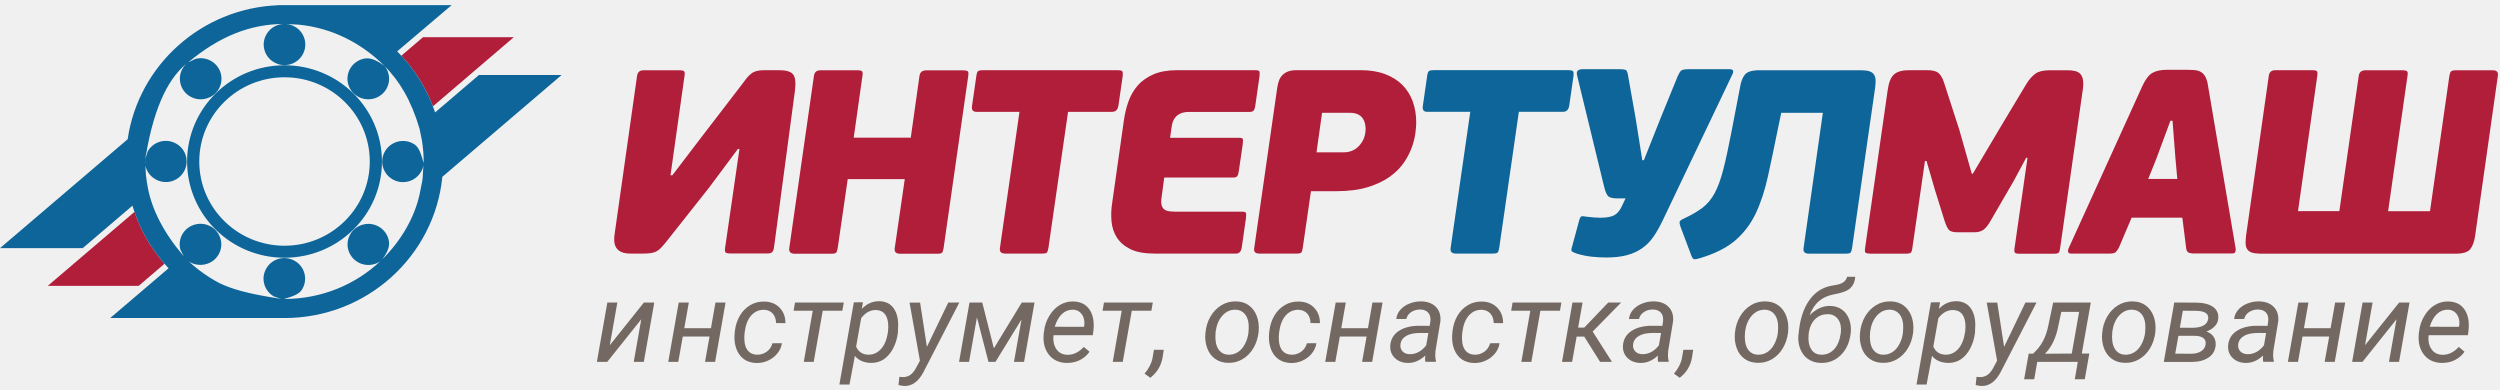
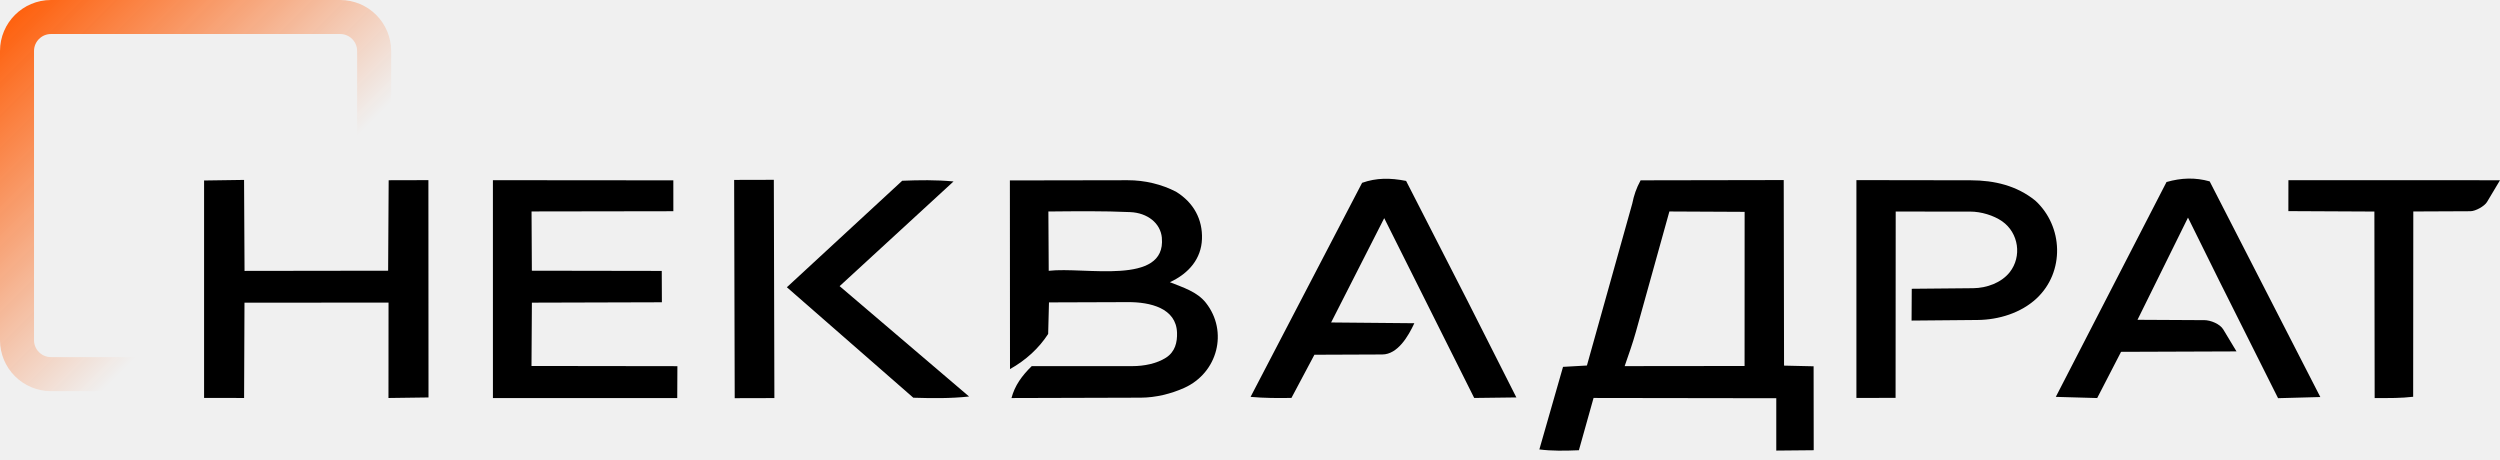
- <svg xmlns="http://www.w3.org/2000/svg" width="289" height="45" viewBox="0 0 289 45" fill="none">
-   <g clip-path="url(#clip0_2073_138)">
-     <path fill-rule="evenodd" clip-rule="evenodd" d="M157.142 16.822C157.621 16.289 157.866 15.635 157.866 14.871C157.866 14.669 157.835 14.458 157.784 14.247C157.733 14.036 157.642 13.835 157.509 13.654C157.377 13.473 157.193 13.322 156.959 13.211C156.724 13.1 156.419 13.04 156.052 13.04H152.831L152.189 17.607H155.257C156.031 17.627 156.663 17.355 157.142 16.822ZM251.696 20.684L251.482 18.321L251.145 13.955H250.901L249.25 18.411L248.332 20.684H251.696ZM260.308 29.194C260.064 29.113 259.89 28.982 259.778 28.811C259.666 28.64 259.605 28.429 259.595 28.188C259.585 27.946 259.605 27.655 259.636 27.313L262.275 8.745C262.337 8.323 262.591 8.112 263.04 8.112H267.27C267.596 8.112 267.789 8.162 267.851 8.252C267.912 8.343 267.922 8.514 267.881 8.755L265.649 24.406H270.429L272.671 8.755C272.733 8.333 272.998 8.122 273.466 8.122H277.666C278.012 8.122 278.216 8.172 278.277 8.262C278.338 8.353 278.349 8.524 278.308 8.765L276.065 24.416H280.907L283.149 8.765C283.19 8.524 283.251 8.353 283.333 8.262C283.414 8.172 283.618 8.122 283.944 8.122H288.174C288.622 8.122 288.816 8.333 288.755 8.755L286.115 27.323C286.013 27.987 285.819 28.489 285.544 28.821C285.269 29.153 284.719 29.324 283.903 29.324H261.277C260.879 29.314 260.553 29.274 260.308 29.194ZM239.088 29.143C239.047 29.033 239.057 28.892 239.119 28.731L247.639 9.982C248.006 9.178 248.404 8.655 248.822 8.423C249.239 8.192 249.78 8.071 250.432 8.071H252.858C253.204 8.071 253.51 8.091 253.775 8.112C254.04 8.142 254.274 8.222 254.468 8.343C254.662 8.464 254.825 8.655 254.957 8.906C255.09 9.158 255.192 9.51 255.253 9.952L258.443 28.731C258.463 28.831 258.453 28.952 258.412 29.093C258.372 29.234 258.239 29.304 258.015 29.304H253.602C253.378 29.304 253.184 29.274 253.031 29.214C252.878 29.153 252.786 29.012 252.735 28.791L252.277 25.16H246.416L244.938 28.64C244.816 28.862 244.694 29.033 244.582 29.143C244.469 29.254 244.245 29.314 243.889 29.314H239.414C239.241 29.314 239.129 29.264 239.088 29.143ZM215.707 29.244C215.595 29.194 215.554 29.023 215.595 28.741L218.204 10.505C218.326 9.56 218.581 8.916 218.958 8.594C219.335 8.272 219.916 8.112 220.691 8.112H222.78C223.412 8.112 223.861 8.232 224.116 8.464C224.37 8.695 224.584 9.077 224.747 9.6L226.501 15.021L227.938 20.081H228.06L231.311 14.599L234.257 9.691C234.583 9.168 234.93 8.775 235.296 8.514C235.663 8.252 236.214 8.122 236.958 8.122H238.976C239.302 8.122 239.587 8.142 239.832 8.202C240.077 8.252 240.28 8.353 240.444 8.504C240.607 8.655 240.719 8.876 240.78 9.168C240.841 9.459 240.841 9.842 240.78 10.304L238.14 28.751C238.099 29.033 238.028 29.204 237.926 29.254C237.824 29.304 237.651 29.334 237.406 29.334H233.482C233.258 29.334 233.085 29.314 232.983 29.254C232.871 29.204 232.83 29.033 232.871 28.751L234.379 18.24H234.226L232.759 20.966L230.119 25.512C229.833 26.015 229.558 26.367 229.293 26.558C229.028 26.749 228.682 26.85 228.254 26.85H226.256C225.767 26.85 225.441 26.749 225.277 26.558C225.114 26.367 224.951 26.015 224.788 25.512L223.657 21.881L222.709 18.612H222.526L221.058 28.741C221.017 29.023 220.946 29.194 220.844 29.244C220.742 29.294 220.579 29.324 220.355 29.324H216.217C215.992 29.314 215.829 29.294 215.707 29.244ZM144.983 28.711L147.653 10.113C147.694 9.852 147.755 9.6 147.837 9.359C147.918 9.117 148.041 8.906 148.204 8.725C148.367 8.544 148.581 8.393 148.846 8.283C149.111 8.172 149.447 8.112 149.855 8.112H157.275C158.355 8.112 159.303 8.262 160.108 8.564C160.913 8.866 161.586 9.288 162.116 9.821C162.646 10.354 163.044 10.998 163.319 11.742C163.584 12.487 163.716 13.302 163.716 14.167C163.716 14.448 163.686 14.841 163.625 15.343C163.563 15.846 163.431 16.389 163.227 16.983C163.023 17.566 162.717 18.16 162.31 18.773C161.902 19.377 161.352 19.93 160.669 20.423C159.986 20.916 159.14 21.318 158.131 21.63C157.122 21.942 155.899 22.102 154.462 22.102H151.547L150.589 28.711C150.548 28.952 150.497 29.113 150.426 29.194C150.354 29.274 150.161 29.314 149.824 29.314H145.595C145.126 29.314 144.922 29.113 144.983 28.711ZM130.673 28.801C129.98 28.459 129.46 28.007 129.103 27.453C128.757 26.9 128.553 26.277 128.492 25.593C128.431 24.909 128.451 24.225 128.553 23.561L129.929 13.865C130.031 13.141 130.204 12.427 130.449 11.732C130.693 11.039 131.05 10.425 131.519 9.882C131.988 9.349 132.599 8.916 133.343 8.594C134.087 8.272 135.015 8.112 136.116 8.112H145.105C145.35 8.112 145.503 8.152 145.564 8.222C145.625 8.293 145.635 8.504 145.595 8.846L145.105 12.266C145.065 12.527 144.993 12.708 144.901 12.799C144.81 12.889 144.657 12.94 144.422 12.94H137.481C137.094 12.94 136.768 12.99 136.513 13.1C136.258 13.211 136.055 13.352 135.912 13.513C135.769 13.674 135.657 13.855 135.586 14.056C135.514 14.257 135.463 14.458 135.443 14.659L135.26 15.927H143.23C143.475 15.927 143.617 15.967 143.658 16.047C143.699 16.128 143.699 16.339 143.658 16.681L143.199 19.829C143.159 20.091 143.097 20.272 143.016 20.372C142.934 20.473 142.781 20.523 142.557 20.523H134.587L134.281 22.797C134.22 23.179 134.22 23.48 134.281 23.702C134.342 23.923 134.444 24.094 134.587 24.205C134.73 24.315 134.913 24.386 135.127 24.416C135.341 24.446 135.576 24.466 135.82 24.466H143.576C143.801 24.466 143.943 24.506 144.005 24.577C144.066 24.647 144.076 24.858 144.035 25.201L143.546 28.62C143.464 29.083 143.25 29.314 142.904 29.314H133.486C132.304 29.314 131.366 29.143 130.673 28.801ZM115.589 28.681L117.851 12.929H112.888C112.46 12.929 112.286 12.698 112.368 12.235L112.857 8.846C112.898 8.504 112.969 8.293 113.071 8.222C113.173 8.152 113.336 8.112 113.56 8.112H129.226C129.47 8.112 129.633 8.152 129.715 8.222C129.797 8.293 129.817 8.504 129.776 8.846L129.287 12.235C129.205 12.698 128.961 12.929 128.553 12.929H123.467L121.194 28.681C121.153 28.922 121.092 29.093 121.031 29.183C120.96 29.274 120.756 29.314 120.43 29.314H116.2C115.731 29.314 115.527 29.103 115.589 28.681ZM91.239 28.681L94.093 8.755C94.154 8.333 94.409 8.122 94.858 8.122H99.087C99.413 8.122 99.607 8.172 99.668 8.262C99.729 8.353 99.74 8.524 99.699 8.765L98.69 15.917H105.284L106.293 8.765C106.354 8.343 106.619 8.132 107.088 8.132H111.287C111.634 8.132 111.838 8.182 111.899 8.272C111.96 8.363 111.97 8.534 111.93 8.775L109.076 28.701C109.035 28.942 108.974 29.113 108.902 29.204C108.831 29.294 108.617 29.334 108.271 29.334H104.071C103.582 29.334 103.368 29.123 103.429 28.701L104.591 20.704H97.997L96.835 28.701C96.794 28.942 96.733 29.113 96.662 29.204C96.59 29.294 96.386 29.334 96.06 29.334H91.83C91.382 29.314 91.178 29.103 91.239 28.681ZM71.833 29.133C71.568 29.012 71.364 28.841 71.232 28.63C71.099 28.419 71.028 28.168 71.008 27.876C70.987 27.584 71.008 27.262 71.069 26.92L73.647 8.755C73.709 8.333 73.963 8.122 74.412 8.122H78.519C78.846 8.122 79.039 8.172 79.1 8.262C79.161 8.353 79.172 8.524 79.131 8.765L77.51 20.262H77.724L80.915 16.078L85.98 9.479C86.204 9.158 86.408 8.906 86.592 8.725C86.775 8.544 86.969 8.403 87.172 8.313C87.376 8.222 87.601 8.162 87.835 8.142C88.07 8.122 88.365 8.112 88.712 8.112H90.057C90.872 8.112 91.412 8.272 91.677 8.594C91.942 8.916 92.014 9.55 91.892 10.505L89.466 28.671C89.425 28.892 89.354 29.053 89.252 29.153C89.15 29.254 88.966 29.304 88.701 29.304H84.502C84.156 29.304 83.942 29.254 83.87 29.174C83.799 29.083 83.778 28.912 83.819 28.671L85.481 17.224H85.297L81.954 21.71L77.021 27.946C76.776 28.248 76.562 28.489 76.389 28.671C76.216 28.852 76.032 28.992 75.839 29.083C75.645 29.174 75.431 29.234 75.197 29.264C74.962 29.294 74.667 29.314 74.32 29.314H72.914C72.465 29.314 72.098 29.254 71.833 29.133Z" fill="#B11E3A" />
-     <path fill-rule="evenodd" clip-rule="evenodd" d="M167.691 28.68L169.964 12.928H165C164.572 12.928 164.399 12.697 164.481 12.235L164.97 8.845C165.011 8.503 165.082 8.292 165.184 8.221C165.286 8.151 165.449 8.111 165.673 8.111H181.338C181.583 8.111 181.746 8.151 181.828 8.221C181.909 8.292 181.93 8.503 181.889 8.845L181.4 12.235C181.318 12.697 181.073 12.928 180.666 12.928H175.58L173.307 28.68C173.266 28.921 173.205 29.092 173.134 29.183C173.062 29.273 172.859 29.313 172.532 29.313H168.303C167.834 29.313 167.63 29.102 167.691 28.68ZM184.019 29.675C183.438 29.615 182.847 29.494 182.256 29.313C181.97 29.213 181.787 29.122 181.705 29.042C181.624 28.961 181.634 28.78 181.736 28.499L182.562 25.441C182.643 25.159 182.745 25.009 182.857 24.998C182.969 24.988 183.153 25.009 183.397 25.049C183.703 25.089 183.988 25.119 184.243 25.139C184.498 25.159 184.743 25.169 184.967 25.169C185.68 25.169 186.221 25.079 186.577 24.898C186.934 24.717 187.24 24.365 187.484 23.842L187.912 22.936H186.965C186.394 22.936 186.027 22.836 185.864 22.635C185.701 22.434 185.558 22.081 185.436 21.579L182.307 8.704C182.246 8.422 182.286 8.231 182.419 8.141C182.551 8.05 182.704 8 182.898 8H187.158C187.607 8 187.872 8.04 187.974 8.111C188.065 8.181 188.147 8.382 188.198 8.704L189.085 13.703L189.849 18.521H190.032L192.03 13.492L193.936 8.825C194.079 8.503 194.211 8.282 194.334 8.171C194.456 8.06 194.741 8 195.19 8H199.939C200.347 8 200.459 8.191 200.276 8.573L192.214 25.471C191.867 26.195 191.51 26.829 191.143 27.362C190.777 27.895 190.338 28.338 189.839 28.69C189.339 29.042 188.758 29.313 188.086 29.494C187.423 29.675 186.628 29.766 185.711 29.766C185.161 29.766 184.6 29.736 184.019 29.675ZM195.526 29.565L194.242 26.145C194.16 25.904 194.14 25.723 194.181 25.612C194.222 25.501 194.385 25.381 194.67 25.26C195.526 24.858 196.24 24.445 196.8 24.023C197.361 23.6 197.83 23.037 198.217 22.323C198.594 21.619 198.93 20.703 199.216 19.587C199.501 18.471 199.817 17.012 200.164 15.212L201.142 10.122C201.244 9.458 201.438 8.956 201.713 8.624C201.988 8.292 202.538 8.121 203.354 8.121H215.126C215.533 8.121 215.86 8.161 216.104 8.241C216.349 8.322 216.532 8.453 216.634 8.624C216.746 8.795 216.808 9.006 216.818 9.257C216.828 9.509 216.807 9.8 216.767 10.122L214.096 28.69C214.056 28.931 213.994 29.102 213.933 29.193C213.862 29.283 213.658 29.323 213.332 29.323H209.102C208.633 29.323 208.429 29.112 208.491 28.69L210.723 13.039H205.912L205.606 14.498C205.158 16.721 204.75 18.662 204.383 20.341C204.016 22.021 203.537 23.47 202.946 24.707C202.355 25.934 201.56 26.97 200.571 27.815C199.583 28.65 198.247 29.323 196.576 29.826C196.229 29.927 195.995 29.977 195.873 29.977C195.74 29.957 195.628 29.826 195.526 29.565Z" fill="#0D6599" />
-     <path fill-rule="evenodd" clip-rule="evenodd" d="M45.712 9.065L45.478 8.784C44.877 8.05 45.295 8.522 45.712 9.065ZM46.395 6.44L48.903 4.298H59.401L50.044 12.294C49.219 10.111 47.965 8.13 46.395 6.44ZM5.524 33.044L15.543 24.495C16.308 26.718 17.5 28.749 19.019 30.489L16.033 33.044H5.524Z" fill="#B11E3A" />
-     <path fill-rule="evenodd" clip-rule="evenodd" d="M32.788 2.777C32.737 2.777 32.758 2.777 32.768 2.777C32.809 2.777 32.85 2.767 32.788 2.777ZM16.817 18.971L16.807 18.539C16.858 17.08 16.797 17.865 16.797 18.669L16.817 18.971ZM42.746 18.669C42.746 13.298 38.333 8.933 32.89 8.933C27.448 8.933 23.035 13.298 23.035 18.669C23.035 24.041 27.448 28.406 32.89 28.406C38.333 28.406 42.746 24.041 42.746 18.669ZM21.628 18.669C21.628 12.534 26.673 7.545 32.89 7.545C39.108 7.545 44.153 12.524 44.153 18.669C44.153 24.815 39.108 29.794 32.89 29.794C26.673 29.794 21.628 24.815 21.628 18.669ZM43.969 30.196C43.745 30.357 43.49 30.478 43.205 30.548C41.921 30.89 40.606 30.136 40.259 28.868C39.913 27.601 40.677 26.294 41.962 25.962C43.246 25.62 44.56 26.374 44.907 27.641C45.08 28.275 44.978 28.919 44.204 29.965C46.385 27.812 47.934 25.107 48.505 22.461L48.79 21.033L48.851 20.661L48.953 19.052C48.933 19.293 48.841 19.585 48.668 19.866C48.005 21.003 46.528 21.395 45.386 20.731C44.234 20.078 43.837 18.619 44.51 17.483C45.172 16.346 46.65 15.954 47.791 16.617C48.219 16.859 48.546 17.221 48.964 18.84L48.974 18.659C48.974 17.955 48.923 17.251 48.851 16.768L48.77 16.215L48.505 14.898C47.526 11.578 46.191 9.376 44.428 7.595C44.642 7.847 44.805 8.148 44.897 8.49C45.243 9.758 44.479 11.065 43.195 11.397C41.91 11.739 40.596 10.985 40.249 9.718C39.903 8.45 40.667 7.153 41.951 6.811C42.593 6.64 43.246 6.74 44.438 7.615C41.737 4.93 38.323 3.23 34.593 2.858L34.531 2.848L32.89 2.767L32.788 2.777C33.186 2.747 33.665 2.838 34.093 3.089C35.245 3.743 35.632 5.201 34.97 6.338C34.307 7.475 32.829 7.867 31.688 7.203C30.536 6.549 30.139 5.091 30.811 3.954C31.229 3.23 31.983 2.808 32.768 2.767C28.936 2.797 25.399 4.165 21.74 7.223L22.576 6.811C23.86 6.469 25.175 7.223 25.521 8.49C25.868 9.758 25.104 11.065 23.819 11.397C22.535 11.739 21.22 10.985 20.874 9.718C20.619 8.772 20.976 7.796 21.689 7.253C19.742 8.772 17.857 11.85 16.827 18.197L16.817 18.297L17.092 17.472C17.755 16.336 19.223 15.944 20.374 16.607C21.526 17.261 21.913 18.72 21.251 19.856C20.588 20.993 19.121 21.385 17.969 20.721C17.317 20.349 16.919 19.735 16.807 19.122L16.868 20.248L16.97 20.993L17.082 21.667C17.571 24.262 18.927 26.917 21.241 29.623L20.853 28.858C20.507 27.591 21.271 26.284 22.555 25.951C23.84 25.61 25.154 26.364 25.501 27.631C25.848 28.899 25.083 30.206 23.799 30.538C23.075 30.729 22.331 30.568 21.832 30.226C22.892 31.212 24.095 32.057 25.389 32.741C26.795 33.395 28.497 33.948 32.462 34.541H32.472L31.667 34.27C30.516 33.616 30.118 32.157 30.791 31.021C31.453 29.884 32.921 29.492 34.073 30.156C35.224 30.81 35.612 32.268 34.949 33.405C34.705 33.827 34.338 34.149 32.799 34.561C31.718 34.531 32.289 34.561 32.86 34.561C37.181 34.561 41.085 32.902 43.969 30.196ZM12.73 36.774L19.488 31.011C17.571 28.979 16.124 26.515 15.309 23.779L9.56 28.687H0L14.758 16.095C16.002 7.555 23.279 0.937 32.177 0.605L32.187 0.595H52.205L45.916 5.936C47.883 7.897 49.402 10.311 50.299 12.996L55.364 8.671H64.925L51.135 20.44C50.227 29.603 42.41 36.764 32.89 36.764H12.73V36.774Z" fill="#0D6599" />
-     <path d="M82.668 41.832H81.5L82.023 38.901H78.93L78.408 41.832H77.251L78.459 34.971H79.627L79.104 37.942H82.186L82.709 34.971H83.876L82.668 41.832Z" fill="#736962" />
-     <path d="M87.511 41.004C87.931 41.014 88.3 40.893 88.638 40.651C88.976 40.408 89.191 40.075 89.293 39.681L90.389 39.67C90.327 40.105 90.153 40.499 89.867 40.853C89.58 41.206 89.222 41.489 88.791 41.681C88.361 41.883 87.911 41.974 87.46 41.964C86.887 41.954 86.395 41.803 85.996 41.52C85.597 41.227 85.3 40.822 85.115 40.307C84.931 39.792 84.859 39.206 84.921 38.559L84.952 38.246C85.034 37.589 85.228 36.993 85.535 36.477C85.843 35.962 86.242 35.558 86.744 35.265C87.245 34.972 87.788 34.84 88.392 34.86C89.119 34.881 89.703 35.123 90.143 35.588C90.583 36.053 90.798 36.639 90.798 37.356L89.713 37.346C89.703 36.902 89.58 36.538 89.334 36.255C89.088 35.982 88.761 35.831 88.341 35.81C87.737 35.8 87.235 36.023 86.836 36.477C86.436 36.932 86.191 37.569 86.088 38.387L86.068 38.549C86.037 38.822 86.037 39.094 86.058 39.387C86.088 39.883 86.232 40.277 86.477 40.56C86.723 40.843 87.061 40.994 87.511 41.004Z" fill="#736962" />
-     <path d="M97.372 35.921H95.109L94.065 41.832H92.918L93.952 35.921H91.74L91.904 34.971H97.546L97.372 35.921Z" fill="#736962" />
-     <path d="M103.803 38.426C103.721 39.123 103.526 39.75 103.229 40.306C102.932 40.861 102.564 41.276 102.133 41.559C101.693 41.831 101.212 41.963 100.679 41.953C99.871 41.932 99.256 41.67 98.826 41.144L98.201 44.449H97.034L98.703 34.95L99.758 34.94L99.625 35.708C100.198 35.102 100.884 34.809 101.683 34.819C102.349 34.839 102.871 35.081 103.239 35.546C103.608 36.011 103.813 36.658 103.833 37.486C103.833 37.759 103.823 38.022 103.803 38.275V38.426ZM102.656 38.305L102.686 37.769C102.686 37.153 102.564 36.678 102.328 36.355C102.093 36.031 101.744 35.859 101.294 35.839C100.618 35.819 100.045 36.132 99.553 36.779L98.969 40.063C99.225 40.669 99.697 40.983 100.372 41.003C100.946 41.013 101.437 40.791 101.847 40.336C102.267 39.881 102.533 39.204 102.656 38.305Z" fill="#736962" />
-     <path d="M107.151 40.094L109.619 34.971H110.899L106.772 42.974C106.199 44.085 105.462 44.631 104.561 44.621C104.407 44.621 104.171 44.581 103.864 44.51L103.967 43.56L104.264 43.59C104.632 43.61 104.95 43.53 105.216 43.348C105.482 43.166 105.718 42.873 105.922 42.479L106.342 41.691L105.144 34.981H106.363L107.151 40.094Z" fill="#736962" />
-     <path d="M114.891 40.266L118.117 34.971H119.591L118.383 41.832H117.216L118.086 36.931L115.076 41.832H114.267L112.936 36.688L112.024 41.832H110.867L112.075 34.971H113.55L114.891 40.266Z" fill="#736962" />
-     <path d="M123.288 41.954C122.428 41.934 121.742 41.621 121.26 41.014C120.779 40.408 120.564 39.62 120.646 38.66L120.677 38.387C120.748 37.71 120.953 37.084 121.291 36.528C121.629 35.962 122.039 35.538 122.52 35.255C123.001 34.972 123.523 34.83 124.086 34.85C124.803 34.871 125.366 35.103 125.766 35.558C126.175 36.013 126.39 36.619 126.431 37.397C126.442 37.67 126.431 37.943 126.401 38.226L126.329 38.751H121.793C121.711 39.367 121.823 39.903 122.1 40.337C122.387 40.772 122.806 40.994 123.38 41.014C124.066 41.035 124.701 40.732 125.284 40.105L125.95 40.661C125.663 41.075 125.284 41.398 124.824 41.631C124.373 41.853 123.861 41.964 123.288 41.954ZM124.035 35.8C123.554 35.79 123.134 35.952 122.776 36.285C122.417 36.619 122.131 37.114 121.926 37.771L125.305 37.781L125.336 37.68C125.407 37.144 125.315 36.71 125.08 36.356C124.824 36.002 124.476 35.81 124.035 35.8Z" fill="#736962" />
-     <path d="M133.098 35.921H130.835L129.791 41.832H128.634L129.668 35.921H127.456L127.62 34.971H133.262L133.098 35.921Z" fill="#736962" />
-     <path d="M132.975 43.671L132.31 43.196C132.811 42.59 133.118 41.994 133.231 41.398L133.395 40.438H134.532L134.398 41.296C134.245 42.256 133.764 43.055 132.975 43.671Z" fill="#736962" />
-     <path d="M142.877 34.84C143.461 34.85 143.963 35.002 144.372 35.305C144.792 35.608 145.099 36.033 145.294 36.558C145.488 37.094 145.56 37.68 145.499 38.306L145.488 38.448C145.406 39.115 145.202 39.721 144.884 40.257C144.567 40.792 144.147 41.217 143.635 41.52C143.123 41.823 142.57 41.964 141.956 41.944C141.382 41.934 140.881 41.782 140.461 41.479C140.041 41.176 139.734 40.762 139.549 40.236C139.355 39.711 139.283 39.135 139.345 38.508C139.406 37.801 139.601 37.164 139.928 36.599C140.256 36.033 140.676 35.598 141.188 35.285C141.7 34.972 142.263 34.83 142.877 34.84ZM140.522 38.519C140.491 38.781 140.491 39.064 140.522 39.347C140.563 39.842 140.717 40.246 140.973 40.539C141.229 40.833 141.577 40.994 142.007 41.004C142.396 41.014 142.744 40.923 143.072 40.721C143.4 40.519 143.676 40.216 143.891 39.812C144.116 39.408 144.26 38.953 144.321 38.458C144.352 38.074 144.362 37.74 144.342 37.478C144.29 36.962 144.137 36.558 143.871 36.265C143.604 35.972 143.266 35.81 142.826 35.8C142.222 35.79 141.72 36.023 141.3 36.498C140.881 36.972 140.625 37.599 140.522 38.377V38.519Z" fill="#736962" />
-     <path d="M149.298 41.004C149.717 41.014 150.086 40.893 150.424 40.651C150.762 40.408 150.977 40.075 151.079 39.681L152.175 39.67C152.114 40.105 151.939 40.499 151.653 40.853C151.366 41.206 151.008 41.489 150.578 41.681C150.148 41.883 149.697 41.974 149.246 41.964C148.673 41.954 148.182 41.803 147.782 41.52C147.383 41.227 147.086 40.822 146.902 40.307C146.717 39.792 146.646 39.206 146.707 38.559L146.738 38.246C146.82 37.589 147.014 36.993 147.321 36.477C147.629 35.962 148.028 35.558 148.53 35.265C149.031 34.972 149.574 34.84 150.178 34.86C150.905 34.881 151.489 35.123 151.929 35.588C152.37 36.053 152.585 36.639 152.585 37.356L151.499 37.346C151.489 36.902 151.366 36.538 151.12 36.255C150.875 35.982 150.547 35.831 150.127 35.81C149.523 35.8 149.021 36.023 148.622 36.477C148.223 36.932 147.977 37.569 147.874 38.387L147.854 38.549C147.823 38.822 147.823 39.094 147.844 39.387C147.874 39.883 148.018 40.277 148.263 40.56C148.509 40.843 148.857 40.994 149.298 41.004Z" fill="#736962" />
-     <path d="M158.624 41.832H157.457L157.979 38.901H154.887L154.365 41.832H153.197L154.406 34.971H155.573L155.051 37.942H158.133L158.655 34.971H159.822L158.624 41.832Z" fill="#736962" />
-     <path d="M164.78 41.832C164.749 41.711 164.739 41.59 164.739 41.468L164.759 41.105C164.124 41.691 163.448 41.974 162.732 41.954C162.117 41.944 161.626 41.752 161.237 41.378C160.858 41.004 160.684 40.539 160.714 39.973C160.755 39.245 161.083 38.68 161.677 38.275C162.281 37.871 163.069 37.659 164.052 37.659L165.271 37.669L165.353 37.123C165.394 36.709 165.312 36.386 165.107 36.153C164.902 35.911 164.595 35.79 164.196 35.779C163.797 35.769 163.448 35.87 163.141 36.072C162.834 36.275 162.65 36.537 162.578 36.871L161.411 36.881C161.452 36.477 161.605 36.123 161.882 35.81C162.158 35.496 162.517 35.254 162.957 35.082C163.397 34.91 163.848 34.83 164.308 34.84C165.035 34.86 165.599 35.072 165.998 35.486C166.397 35.901 166.571 36.456 166.51 37.144L165.947 40.539L165.916 41.024C165.906 41.256 165.937 41.489 165.998 41.711L165.988 41.822H164.78V41.832ZM162.957 40.943C163.325 40.953 163.684 40.862 164.012 40.68C164.339 40.498 164.626 40.246 164.872 39.912L165.117 38.498L164.237 38.488C163.5 38.488 162.947 38.599 162.558 38.831C162.168 39.064 161.943 39.387 161.892 39.801C161.851 40.125 161.933 40.387 162.117 40.599C162.312 40.822 162.598 40.933 162.957 40.943Z" fill="#736962" />
-     <path d="M170.472 41.004C170.892 41.014 171.261 40.893 171.599 40.651C171.937 40.408 172.152 40.075 172.254 39.681L173.35 39.67C173.288 40.105 173.114 40.499 172.828 40.853C172.541 41.206 172.182 41.489 171.752 41.681C171.322 41.883 170.872 41.974 170.421 41.964C169.848 41.954 169.356 41.803 168.957 41.52C168.558 41.227 168.261 40.822 168.076 40.307C167.892 39.792 167.82 39.206 167.882 38.559L167.913 38.246C167.995 37.589 168.189 36.993 168.496 36.477C168.803 35.962 169.203 35.558 169.705 35.265C170.206 34.972 170.749 34.84 171.353 34.86C172.08 34.881 172.664 35.123 173.104 35.588C173.544 36.053 173.759 36.639 173.759 37.356L172.674 37.346C172.664 36.902 172.541 36.538 172.295 36.255C172.049 35.982 171.722 35.831 171.302 35.81C170.698 35.8 170.196 36.023 169.797 36.477C169.397 36.932 169.152 37.569 169.049 38.387L169.029 38.549C168.998 38.822 168.998 39.094 169.018 39.387C169.049 39.883 169.193 40.277 169.438 40.56C169.684 40.843 170.032 40.994 170.472 41.004Z" fill="#736962" />
-     <path d="M180.333 35.921H178.07L177.026 41.832H175.869L176.903 35.921H174.691L174.855 34.971H180.497L180.333 35.921Z" fill="#736962" />
-     <path d="M183.138 38.912H182.258L181.736 41.832H180.568L181.777 34.971H182.944L182.432 37.871H183.138L185.913 34.971H187.408L184.111 38.325L186.343 41.832H184.971L183.138 38.912Z" fill="#736962" />
-     <path d="M191.678 41.832C191.647 41.711 191.637 41.59 191.637 41.468L191.657 41.105C191.023 41.691 190.347 41.974 189.63 41.954C189.016 41.944 188.524 41.752 188.135 41.378C187.756 41.004 187.582 40.539 187.613 39.973C187.654 39.245 187.981 38.68 188.575 38.275C189.179 37.871 189.968 37.659 190.951 37.659L192.169 37.669L192.251 37.123C192.292 36.709 192.21 36.386 192.006 36.153C191.801 35.911 191.494 35.79 191.094 35.779C190.695 35.769 190.347 35.87 190.04 36.072C189.732 36.275 189.548 36.537 189.476 36.871L188.309 36.881C188.35 36.477 188.504 36.123 188.78 35.81C189.057 35.496 189.415 35.254 189.855 35.082C190.296 34.91 190.746 34.83 191.207 34.84C191.934 34.86 192.497 35.072 192.896 35.486C193.296 35.901 193.47 36.456 193.408 37.144L192.845 40.539L192.815 41.024C192.804 41.256 192.835 41.489 192.896 41.711L192.886 41.822H191.678V41.832ZM189.855 40.943C190.224 40.953 190.582 40.862 190.91 40.68C191.238 40.498 191.524 40.246 191.77 39.912L192.016 38.498L191.135 38.488C190.398 38.488 189.845 38.599 189.456 38.831C189.067 39.064 188.842 39.387 188.79 39.801C188.749 40.125 188.831 40.387 189.016 40.599C189.21 40.822 189.487 40.933 189.855 40.943Z" fill="#736962" />
-     <path d="M194.176 43.671L193.511 43.196C194.012 42.59 194.32 41.994 194.432 41.398L194.596 40.438H195.733L195.6 41.296C195.446 42.256 194.975 43.055 194.176 43.671Z" fill="#736962" />
-     <path d="M204.088 34.84C204.672 34.85 205.174 35.002 205.583 35.305C206.003 35.608 206.31 36.033 206.505 36.558C206.699 37.094 206.771 37.68 206.71 38.306L206.699 38.448C206.617 39.115 206.413 39.721 206.095 40.257C205.778 40.792 205.358 41.217 204.846 41.52C204.334 41.823 203.781 41.964 203.167 41.944C202.593 41.934 202.092 41.782 201.672 41.479C201.252 41.176 200.945 40.762 200.76 40.236C200.566 39.711 200.494 39.135 200.556 38.508C200.617 37.801 200.812 37.164 201.139 36.599C201.467 36.033 201.887 35.598 202.399 35.285C202.9 34.972 203.474 34.83 204.088 34.84ZM201.723 38.519C201.692 38.781 201.692 39.064 201.723 39.347C201.764 39.842 201.917 40.246 202.173 40.539C202.429 40.833 202.778 40.994 203.208 41.004C203.597 41.014 203.945 40.923 204.273 40.721C204.6 40.519 204.877 40.216 205.092 39.812C205.317 39.408 205.46 38.953 205.522 38.458C205.552 38.074 205.563 37.74 205.542 37.478C205.491 36.962 205.337 36.558 205.071 36.265C204.805 35.972 204.467 35.81 204.027 35.8C203.423 35.79 202.921 36.023 202.501 36.498C202.081 36.972 201.825 37.599 201.723 38.377V38.519Z" fill="#736962" />
-     <path d="M211.563 35.365C212.086 35.375 212.536 35.506 212.915 35.779C213.294 36.042 213.57 36.416 213.755 36.891C213.939 37.366 214 37.881 213.949 38.457L213.929 38.599C213.796 39.629 213.417 40.448 212.782 41.064C212.147 41.681 211.379 41.974 210.488 41.953C209.915 41.943 209.423 41.792 209.003 41.499C208.584 41.206 208.287 40.801 208.092 40.286C207.898 39.781 207.836 39.225 207.908 38.619L207.939 38.427L207.969 38.144C208.133 36.729 208.532 35.577 209.167 34.688C209.802 33.799 210.632 33.243 211.666 33.041L212.393 32.909C213.038 32.768 213.417 32.465 213.519 32H214.471C214.43 32.404 214.328 32.738 214.164 32.99C214 33.243 213.775 33.445 213.478 33.597C213.181 33.748 212.69 33.9 211.983 34.031C211.287 34.163 210.713 34.425 210.263 34.819C209.812 35.203 209.454 35.759 209.178 36.456C209.925 35.709 210.713 35.345 211.563 35.365ZM211.277 36.325C210.734 36.315 210.263 36.487 209.874 36.85C209.485 37.214 209.229 37.709 209.116 38.336L209.075 38.629L209.055 39.164C209.065 39.72 209.208 40.165 209.464 40.498C209.72 40.832 210.089 41.004 210.55 41.004C211.133 41.014 211.625 40.801 212.034 40.367C212.434 39.932 212.69 39.296 212.802 38.447C212.864 37.8 212.761 37.295 212.485 36.911C212.208 36.527 211.819 36.325 211.307 36.315H211.277V36.325Z" fill="#736962" />
-     <path d="M218.547 34.84C219.131 34.85 219.633 35.002 220.042 35.305C220.462 35.608 220.769 36.033 220.964 36.558C221.158 37.094 221.23 37.68 221.169 38.306L221.158 38.448C221.076 39.115 220.872 39.721 220.554 40.257C220.237 40.792 219.817 41.217 219.305 41.52C218.793 41.823 218.24 41.964 217.626 41.944C217.052 41.934 216.551 41.782 216.131 41.479C215.711 41.176 215.404 40.762 215.219 40.236C215.025 39.711 214.953 39.135 215.015 38.508C215.076 37.801 215.271 37.164 215.598 36.599C215.926 36.033 216.346 35.598 216.858 35.285C217.359 34.972 217.923 34.83 218.547 34.84ZM216.182 38.519C216.151 38.781 216.151 39.064 216.182 39.347C216.223 39.842 216.376 40.246 216.632 40.539C216.888 40.833 217.237 40.994 217.667 41.004C218.056 41.014 218.404 40.923 218.732 40.721C219.059 40.519 219.336 40.216 219.551 39.812C219.776 39.408 219.919 38.953 219.981 38.458C220.011 38.074 220.022 37.74 220.001 37.478C219.95 36.962 219.796 36.558 219.53 36.265C219.264 35.972 218.926 35.81 218.486 35.8C217.882 35.79 217.38 36.023 216.96 36.498C216.54 36.972 216.284 37.599 216.182 38.377V38.519Z" fill="#736962" />
-     <path d="M228.316 38.426C228.234 39.123 228.04 39.75 227.743 40.306C227.446 40.861 227.077 41.276 226.647 41.559C226.207 41.831 225.726 41.963 225.193 41.953C224.384 41.932 223.77 41.67 223.34 41.144L222.715 44.449H221.548L223.217 34.95L224.272 34.94L224.138 35.708C224.712 35.102 225.398 34.809 226.197 34.819C226.862 34.839 227.384 35.081 227.753 35.546C228.122 36.011 228.326 36.658 228.347 37.486C228.347 37.759 228.337 38.022 228.316 38.275V38.426ZM227.18 38.305L227.21 37.769C227.21 37.153 227.087 36.678 226.852 36.355C226.616 36.031 226.268 35.859 225.818 35.839C225.142 35.819 224.569 36.132 224.077 36.779L223.493 40.063C223.749 40.669 224.22 40.983 224.896 41.003C225.47 41.013 225.961 40.791 226.371 40.336C226.78 39.881 227.046 39.204 227.18 38.305Z" fill="#736962" />
-     <path d="M231.674 40.094L234.141 34.971H235.421L231.295 42.974C230.721 44.085 229.984 44.631 229.083 44.621C228.929 44.621 228.694 44.581 228.387 44.51L228.489 43.56L228.786 43.59C229.155 43.61 229.472 43.53 229.738 43.348C230.005 43.166 230.24 42.873 230.445 42.479L230.865 41.691L229.667 34.981H230.885L231.674 40.094Z" fill="#736962" />
-     <path d="M235.012 40.892C235.483 40.458 235.872 39.983 236.159 39.447C236.446 38.912 236.661 38.285 236.804 37.547L237.347 34.971H241.699L240.654 40.872H241.525L241.002 43.843H239.845L240.193 41.832H235.504L235.156 43.843H233.988L234.521 40.872L235.012 40.892ZM236.395 40.892L239.497 40.872L240.347 36.052H238.289L237.849 38.113C237.552 39.306 237.07 40.235 236.395 40.892Z" fill="#736962" />
-     <path d="M246.541 34.84C247.125 34.85 247.627 35.002 248.036 35.305C248.456 35.608 248.763 36.033 248.958 36.558C249.152 37.094 249.224 37.68 249.163 38.306L249.152 38.448C249.071 39.115 248.866 39.721 248.548 40.257C248.231 40.792 247.811 41.217 247.299 41.52C246.787 41.823 246.234 41.964 245.62 41.944C245.046 41.934 244.545 41.782 244.125 41.479C243.705 41.176 243.398 40.762 243.213 40.236C243.019 39.711 242.947 39.135 243.009 38.508C243.07 37.801 243.265 37.164 243.592 36.599C243.92 36.033 244.34 35.598 244.852 35.285C245.364 34.972 245.927 34.83 246.541 34.84ZM244.176 38.519C244.145 38.781 244.145 39.064 244.176 39.347C244.217 39.842 244.371 40.246 244.627 40.539C244.883 40.833 245.231 40.994 245.661 41.004C246.05 41.014 246.398 40.923 246.726 40.721C247.053 40.519 247.33 40.216 247.545 39.812C247.77 39.408 247.913 38.953 247.975 38.458C248.006 38.074 248.016 37.74 247.995 37.478C247.944 36.962 247.791 36.558 247.524 36.265C247.258 35.972 246.92 35.81 246.48 35.8C245.876 35.79 245.374 36.023 244.954 36.498C244.534 36.972 244.278 37.599 244.176 38.377V38.519Z" fill="#736962" />
-     <path d="M250.136 41.832L251.344 34.971L253.802 34.981C254.662 34.981 255.327 35.142 255.798 35.456C256.259 35.769 256.474 36.214 256.433 36.81C256.392 37.467 255.931 37.972 255.071 38.336C255.409 38.437 255.686 38.629 255.87 38.901C256.064 39.174 256.146 39.488 256.136 39.841C256.105 40.458 255.849 40.943 255.358 41.296C254.866 41.65 254.211 41.832 253.382 41.842H250.136V41.832ZM251.825 38.821L251.457 40.882L253.29 40.892C253.771 40.892 254.16 40.791 254.457 40.599C254.754 40.407 254.928 40.144 254.969 39.801C255.01 39.498 254.928 39.265 254.723 39.093C254.518 38.922 254.201 38.841 253.791 38.821H251.825ZM251.989 37.881L253.412 37.891C253.976 37.891 254.406 37.8 254.723 37.628C255.04 37.456 255.215 37.204 255.266 36.87C255.358 36.274 254.897 35.951 253.883 35.931L252.337 35.921L251.989 37.881Z" fill="#736962" />
-     <path d="M261.635 41.832C261.604 41.711 261.594 41.59 261.594 41.468L261.614 41.105C260.98 41.691 260.304 41.974 259.587 41.954C258.973 41.944 258.481 41.752 258.092 41.378C257.713 41.004 257.539 40.539 257.57 39.973C257.611 39.245 257.938 38.68 258.532 38.275C259.137 37.871 259.925 37.659 260.908 37.659L262.126 37.669L262.208 37.123C262.249 36.709 262.167 36.386 261.963 36.153C261.758 35.911 261.451 35.79 261.051 35.779C260.652 35.769 260.304 35.87 259.997 36.072C259.689 36.275 259.505 36.537 259.433 36.871L258.266 36.881C258.307 36.477 258.461 36.123 258.737 35.81C259.014 35.496 259.372 35.254 259.812 35.082C260.253 34.91 260.703 34.83 261.164 34.84C261.891 34.86 262.454 35.072 262.853 35.486C263.253 35.901 263.427 36.456 263.365 37.144L262.802 40.539L262.772 41.024C262.761 41.256 262.792 41.489 262.853 41.711L262.843 41.822H261.635V41.832ZM259.802 40.943C260.171 40.953 260.529 40.862 260.857 40.68C261.184 40.498 261.471 40.246 261.717 39.912L261.963 38.498L261.082 38.488C260.345 38.488 259.792 38.599 259.403 38.831C259.014 39.064 258.788 39.387 258.737 39.801C258.696 40.125 258.778 40.387 258.962 40.599C259.167 40.822 259.444 40.933 259.802 40.943Z" fill="#736962" />
-     <path d="M269.898 41.832H268.731L269.253 38.901H266.171L265.649 41.832H264.481L265.69 34.971H266.857L266.335 37.942H269.417L269.939 34.971H271.106L269.898 41.832Z" fill="#736962" />
-     <path d="M277.342 34.971H278.541L277.332 41.832H276.165L277.035 36.911L273.103 41.832H271.905L273.114 34.971H274.271L273.4 39.902L277.342 34.971Z" fill="#736962" />
-     <path d="M282.248 41.954C281.388 41.934 280.702 41.621 280.22 41.014C279.739 40.408 279.524 39.62 279.606 38.66L279.637 38.387C279.708 37.71 279.913 37.084 280.251 36.528C280.589 35.962 280.998 35.538 281.48 35.255C281.961 34.972 282.483 34.83 283.046 34.85C283.763 34.871 284.326 35.103 284.726 35.558C285.125 36.013 285.35 36.619 285.391 37.397C285.401 37.67 285.391 37.943 285.361 38.226L285.289 38.751H280.753C280.671 39.367 280.783 39.903 281.06 40.337C281.347 40.772 281.766 40.994 282.33 41.014C283.016 41.035 283.651 40.732 284.234 40.105L284.9 40.661C284.613 41.075 284.234 41.398 283.773 41.631C283.323 41.853 282.811 41.964 282.248 41.954ZM282.985 35.8C282.504 35.79 282.084 35.952 281.725 36.285C281.367 36.619 281.08 37.114 280.876 37.771L284.255 37.781L284.285 37.68C284.357 37.144 284.265 36.71 284.029 36.356C283.784 36.002 283.435 35.81 282.985 35.8Z" fill="#736962" />
-     <path d="M74.437 34.971H75.635L74.427 41.832H73.26L74.13 36.911L70.198 41.832H69L70.208 34.971H71.365L70.495 39.902L74.437 34.971Z" fill="#736962" />
-   </g>
+ <svg xmlns="http://www.w3.org/2000/svg" width="147" height="27" viewBox="0 0 147 27" fill="none">
+   <path d="M104.445 23.416L93.701 23.4L92.839 26.474C91.983 26.51 91.26 26.52 90.514 26.427L91.906 21.571L93.311 21.492L95.977 11.971C96.075 11.482 96.216 11.065 96.468 10.603L104.883 10.588L104.902 21.498L106.64 21.538L106.646 26.473L104.445 26.494V23.413V23.416ZM102.581 21.52L102.584 12.457L98.16 12.435L96.191 19.508C95.999 20.198 95.773 20.822 95.53 21.528L102.581 21.52Z" fill="black" />
+   <path d="M60.667 21.528H66.584C67.263 21.529 68.011 21.382 68.555 21.035C69.098 20.688 69.229 20.127 69.209 19.56C69.16 18.119 67.64 17.759 66.322 17.765L61.68 17.781L61.632 19.637C61.078 20.487 60.326 21.175 59.388 21.703L59.381 10.609L66.308 10.597C67.319 10.595 68.311 10.839 69.151 11.273C70.198 11.919 70.717 12.909 70.676 14.053C70.635 15.197 69.927 16.066 68.79 16.593C69.57 16.906 70.391 17.151 70.909 17.809C72.225 19.483 71.614 21.921 69.624 22.812C68.856 23.156 67.952 23.38 67.081 23.383L59.475 23.405C59.671 22.667 60.084 22.099 60.668 21.526L60.667 21.528ZM68.319 13.988C68.241 13.117 67.468 12.516 66.459 12.472C64.859 12.401 63.325 12.42 61.645 12.436L61.665 15.923C63.781 15.675 68.571 16.817 68.317 13.988H68.319Z" fill="black" />
+   <path d="M25.196 23.37L22.842 23.402L22.846 17.792L14.376 17.798L14.353 23.401L12 23.398V10.613L14.351 10.579L14.379 15.929L22.822 15.917L22.854 10.598L25.19 10.592L25.196 23.37Z" fill="black" />
+   <path d="M38.919 17.774L31.275 17.796L31.252 21.519L39.831 21.531L39.822 23.407L28.984 23.405L28.983 10.595L39.592 10.604L39.593 12.42L31.255 12.433L31.273 15.917L38.911 15.93L38.919 17.774Z" fill="black" />
+   <path d="M129.603 18.823C129.99 18.825 130.533 19.049 130.727 19.37L131.506 20.663L124.718 20.688L123.315 23.405L120.881 23.336L127.391 10.703C128.269 10.451 129.089 10.429 129.929 10.665L136.435 23.346L133.95 23.413L130.475 16.476L128.654 12.795L125.685 18.804L129.603 18.825V18.823Z" fill="black" />
+   <path d="M83.163 19.005C82.816 19.756 82.189 20.84 81.278 20.843L77.287 20.859L75.937 23.398C75.118 23.41 74.344 23.41 73.534 23.336L80.091 10.75C80.931 10.452 81.745 10.454 82.679 10.638L86.286 17.684L89.162 23.369L86.683 23.4L81.392 12.827L78.27 18.961L83.165 19.006L83.163 19.005Z" fill="black" />
+   <path d="M112.411 16.98L116.022 16.946C116.818 16.938 117.679 16.628 118.171 16.007C118.898 15.086 118.705 13.7 117.728 13.013C117.224 12.661 116.483 12.442 115.855 12.442L111.467 12.439L111.46 23.394L109.157 23.4V10.591L115.876 10.601C117.276 10.603 118.585 10.916 119.669 11.791C121.326 13.3 121.42 15.991 119.748 17.55C118.833 18.401 117.529 18.804 116.276 18.815L112.4 18.85L112.411 16.98Z" fill="black" />
+   <path d="M141.894 23.33C141.174 23.413 140.537 23.408 139.63 23.405L139.614 12.439L134.556 12.414L134.559 10.595L147 10.598L146.233 11.881C146.085 12.126 145.562 12.418 145.26 12.42L141.902 12.435L141.894 23.33Z" fill="black" />
+   <path d="M56.984 23.315C55.858 23.436 54.81 23.419 53.703 23.386L46.268 16.89L53.05 10.628C54.066 10.588 55.019 10.572 56.068 10.669L49.37 16.825L56.984 23.317V23.315Z" fill="black" />
+   <path d="M45.501 10.573L43.168 10.579L43.201 23.413L45.534 23.407L45.501 10.573Z" fill="black" />
+   <rect x="1" y="1" width="21" height="21" rx="2" stroke="url(#paint0_linear_0_83)" stroke-width="2" />
  <defs>
-     <clipPath id="clip0_2073_138">
-       <rect width="289" height="45" fill="white" />
-     </clipPath>
+     <linearGradient id="paint0_linear_0_83" x1="0" y1="0" x2="14.5" y2="14.5" gradientUnits="userSpaceOnUse">
+       <stop stop-color="#FF5800" />
+       <stop offset="1" stop-color="#FF5800" stop-opacity="0" />
+     </linearGradient>
  </defs>
</svg>
